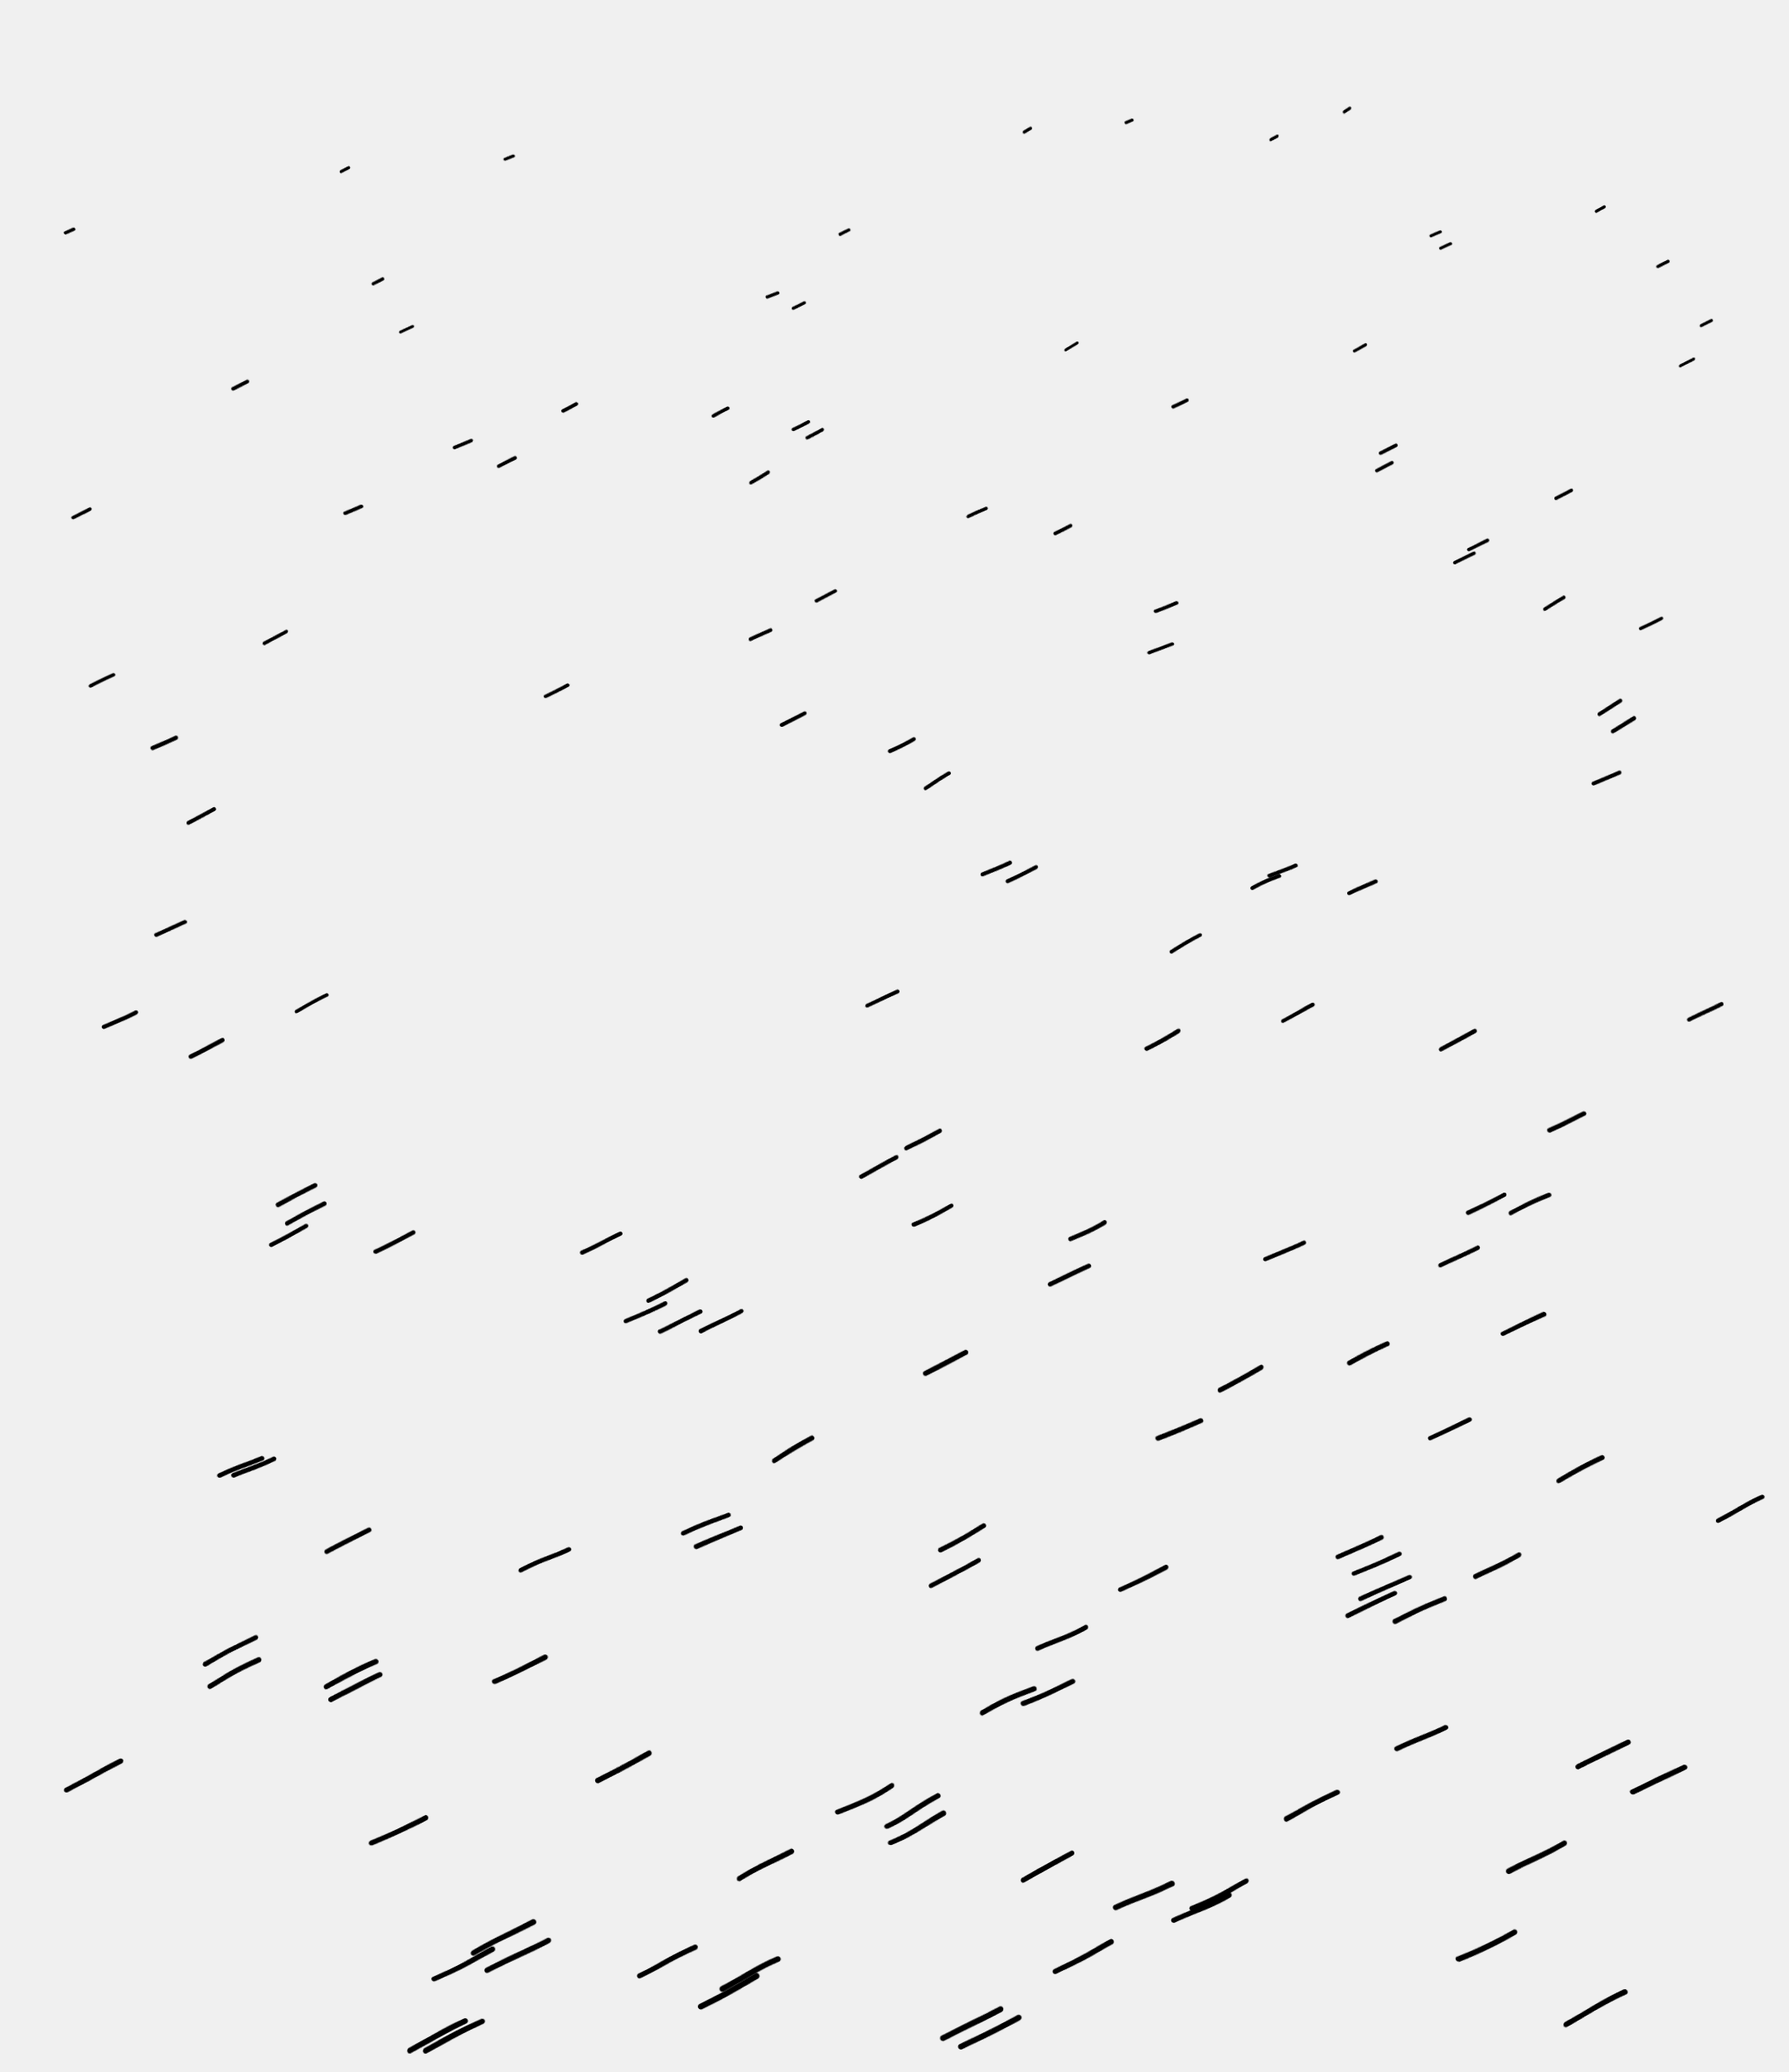
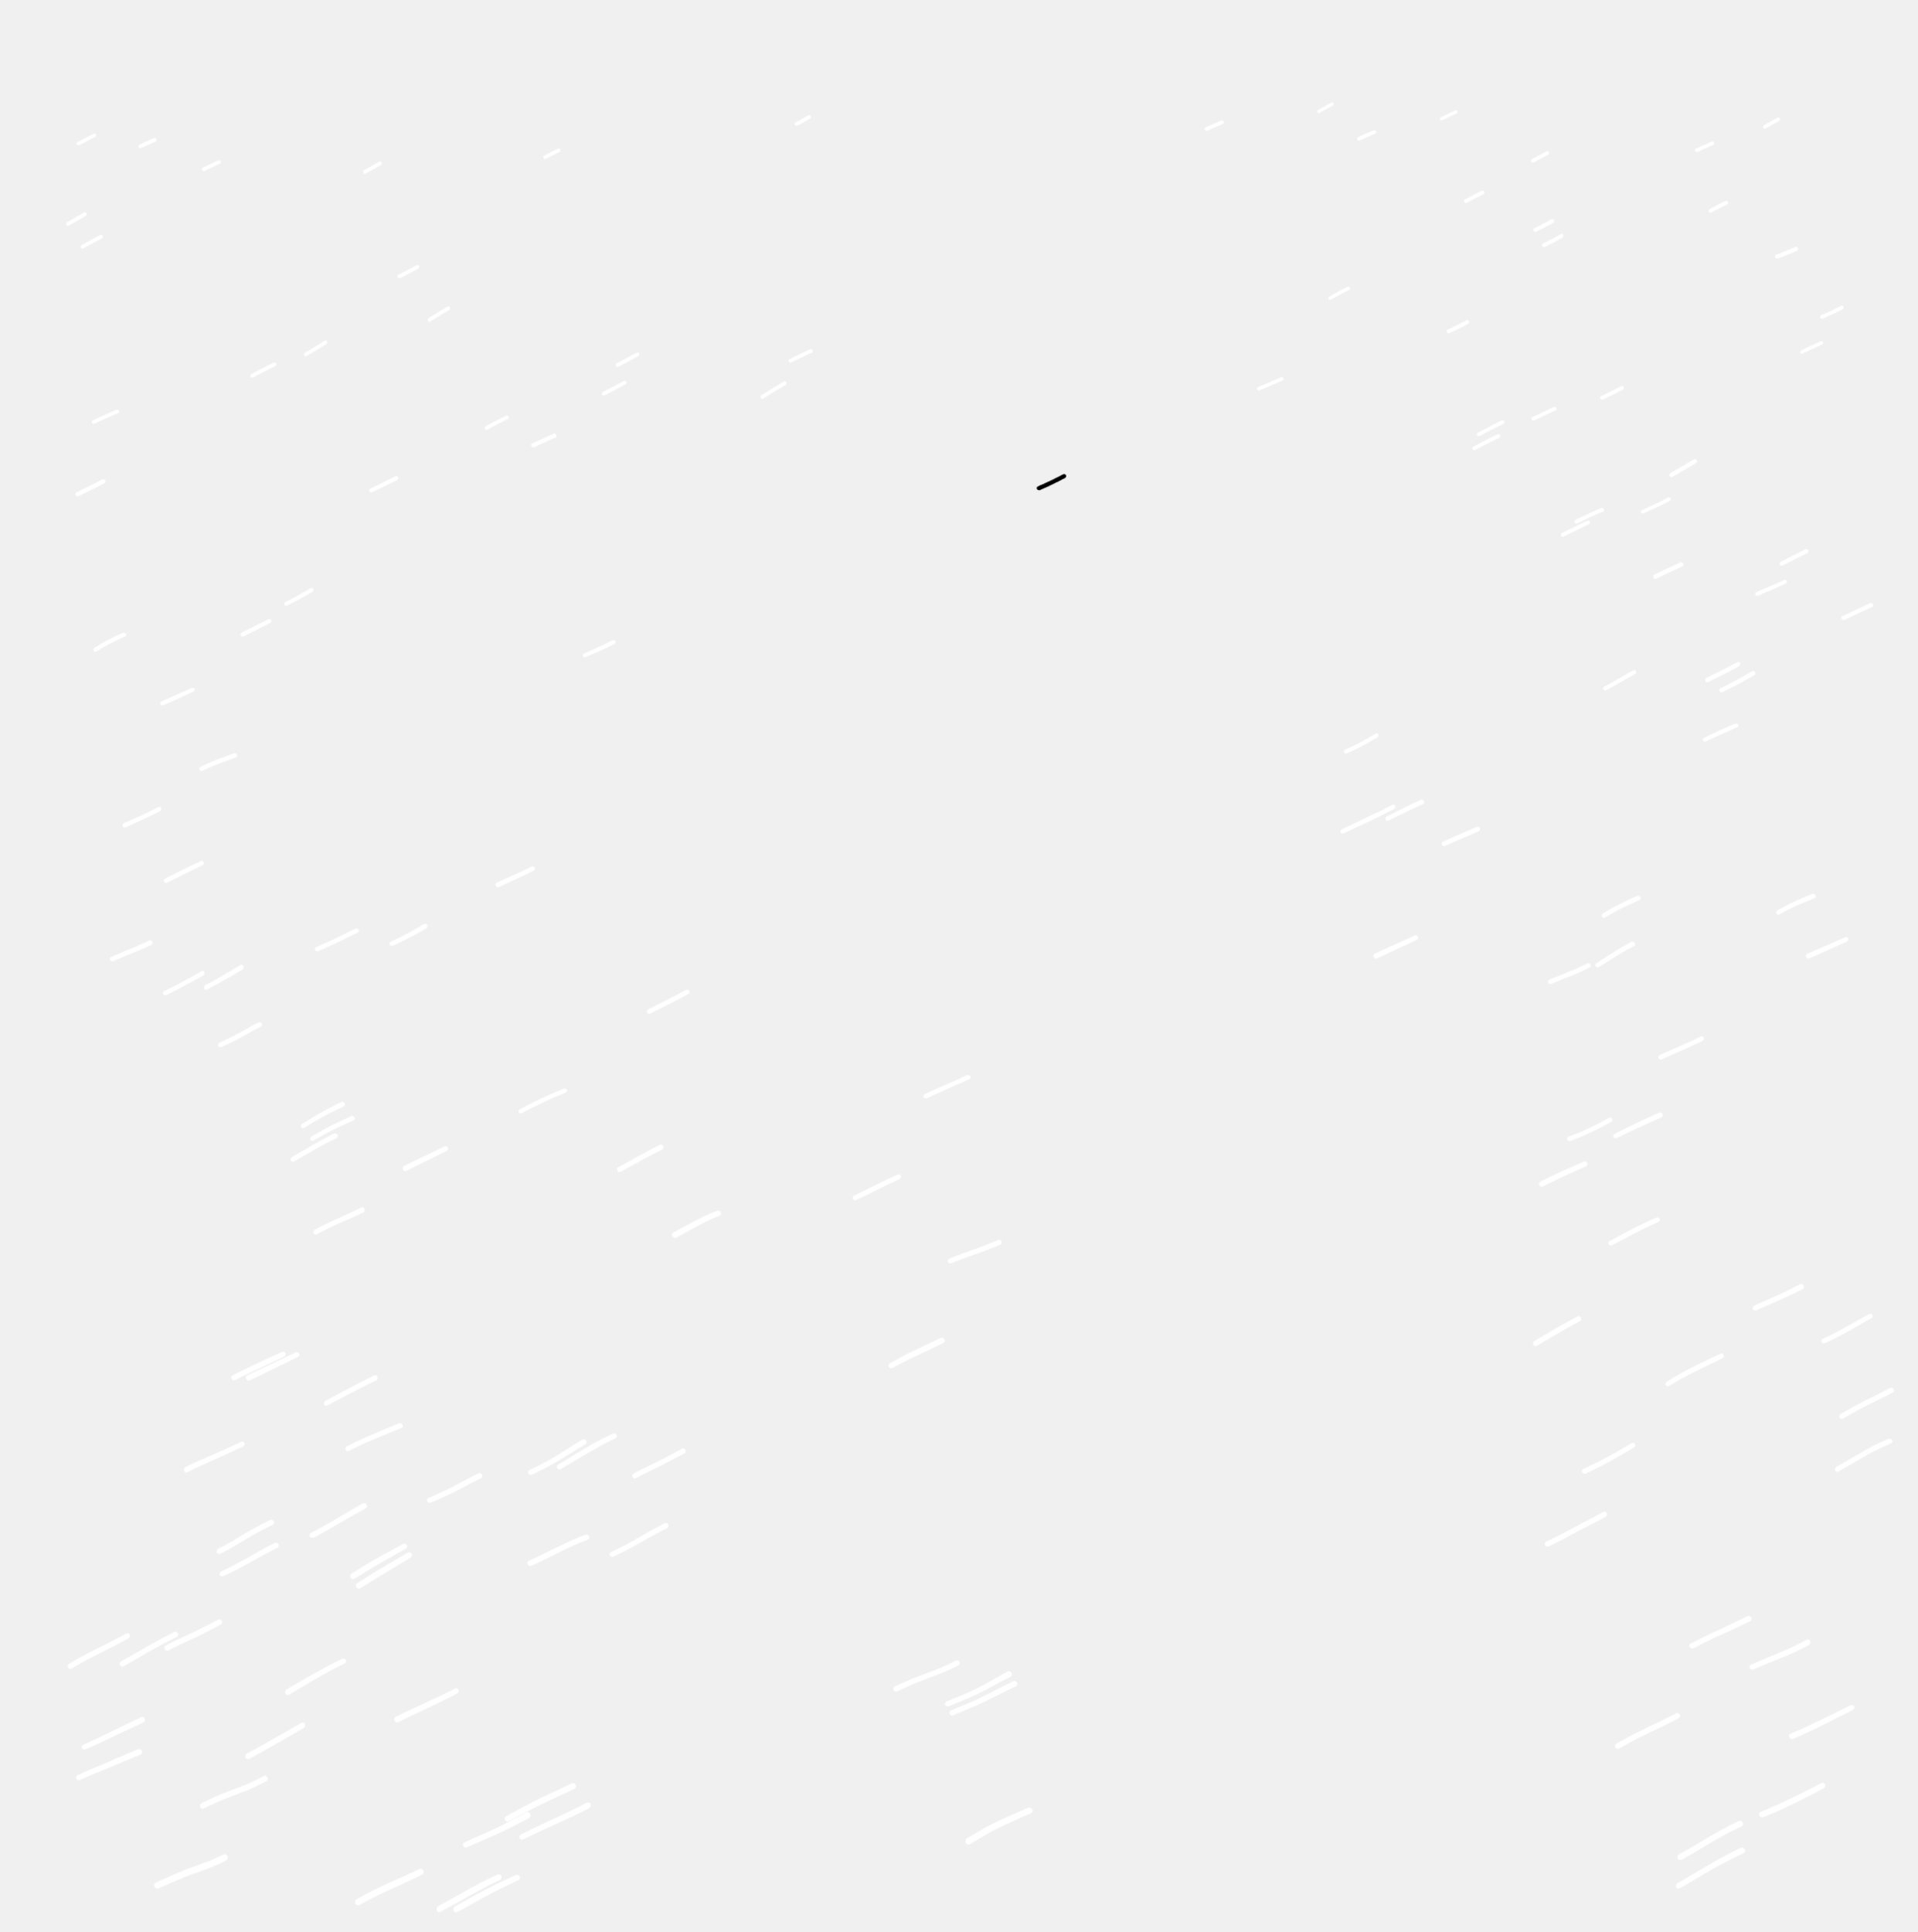
- <svg xmlns="http://www.w3.org/2000/svg" width="410" height="475" viewBox="-10 369 410 475">
+ <svg xmlns="http://www.w3.org/2000/svg" width="410" height="413" viewBox="-10 431 410 413">
  <defs>
    <filter id="ink" filterUnits="userSpaceOnUse" x="-60" y="-60" width="520" height="980">
      <feTurbulence type="fractalNoise" baseFrequency="0.035" numOctaves="2" seed="7" result="n" />
      <feDisplacementMap in="SourceGraphic" in2="n" scale="3.2" xChannelSelector="R" yChannelSelector="G" />
    </filter>
    <filter id="inkWide" filterUnits="userSpaceOnUse" x="-300" y="-300" width="1200" height="1200">
      <feTurbulence type="fractalNoise" baseFrequency="0.035" numOctaves="2" seed="7" result="n" />
      <feDisplacementMap in="SourceGraphic" in2="n" scale="3.2" xChannelSelector="R" yChannelSelector="G" />
    </filter>
    <pattern id="hatch" width="7" height="7" patternUnits="userSpaceOnUse" patternTransform="rotate(-35)">
      <line x1="0" y1="0" x2="0" y2="7" stroke="#000000" stroke-width="1.5" />
    </pattern>
    <pattern id="hatchDense" width="4" height="4" patternUnits="userSpaceOnUse" patternTransform="rotate(-35)">
      <line x1="0" y1="0" x2="0" y2="4" stroke="#000000" stroke-width="1.7" />
    </pattern>
    <pattern id="hatchNight" width="3" height="3" patternUnits="userSpaceOnUse" patternTransform="rotate(-35)">
      <line x1="0" y1="0" x2="0" y2="3" stroke="#000000" stroke-width="1.9" />
    </pattern>
    <pattern id="water" width="9" height="5" patternUnits="userSpaceOnUse">
      <line x1="0" y1="2.5" x2="5" y2="2.5" stroke="#000000" stroke-width="1.3" />
    </pattern>
  </defs>
  <g filter="url(#ink)" stroke="#000000" stroke-linecap="round" stroke-linejoin="round">
-     <path d="M99 816l12.8 -6.4" fill="none" stroke="#000000" stroke-width="1.2" />
-     <path d="M65 725l10.3 -5.2" fill="none" stroke="#000000" stroke-width="1.1" />
-     <path d="M51 516l4.6 -2.3" fill="none" stroke="#000000" stroke-width="0.8" />
-     <path d="M203 732l10.5 -5.2" fill="none" stroke="#000000" stroke-width="1.1" />
-     <path d="M299 740l10.7 -5.4" fill="none" stroke="#000000" stroke-width="1.1" />
-     <path d="M66 759l11.2 -5.6" fill="none" stroke="#000000" stroke-width="1.2" />
-     <path d="M328 730l10.4 -5.2" fill="none" stroke="#000000" stroke-width="1.1" />
-     <path d="M90 822l13.0 -6.5" fill="none" stroke="#000000" stroke-width="1.2" />
-     <path d="M210 838l13.4 -6.7" fill="none" stroke="#000000" stroke-width="1.3" />
-     <path d="M359 537l5.2 -2.6" fill="none" stroke="#000000" stroke-width="0.9" />
-     <path d="M375 453l2.9 -1.4" fill="none" stroke="#000000" stroke-width="0.7" />
-     <path d="M284 786l12.0 -6.0" fill="none" stroke="#000000" stroke-width="1.2" />
-     <path d="M25 541l5.3 -2.6" fill="none" stroke="#000000" stroke-width="0.9" />
-     <path d="M355 549l5.5 -2.8" fill="none" stroke="#000000" stroke-width="0.9" />
-     <path d="M205 724l10.3 -5.1" fill="none" stroke="#000000" stroke-width="1.1" />
-     <path d="M151 674l8.9 -4.5" fill="none" stroke="#000000" stroke-width="1.0" />
-     <path d="M102 820l12.9 -6.4" fill="none" stroke="#000000" stroke-width="1.2" />
-     <path d="M321 609l7.1 -3.6" fill="none" stroke="#000000" stroke-width="1.0" />
-     <path d="M166 437l2.5 -1.2" fill="none" stroke="#000000" stroke-width="0.7" />
-     <path d="M327 495l4.0 -2.0" fill="none" stroke="#000000" stroke-width="0.8" />
-     <path d="M167 704l9.7 -4.9" fill="none" stroke="#000000" stroke-width="1.1" />
-     <path d="M366 513l4.5 -2.3" fill="none" stroke="#000000" stroke-width="0.8" />
-     <path d="M174 470l3.4 -1.7" fill="none" stroke="#000000" stroke-width="0.8" />
-     <path d="M300 449l2.8 -1.4" fill="none" stroke="#000000" stroke-width="0.7" />
-     <path d="M94 472l3.4 -1.7" fill="none" stroke="#000000" stroke-width="0.8" />
-     <path d="M44 458l3.0 -1.5" fill="none" stroke="#000000" stroke-width="0.8" />
-     <path d="M255 509l4.4 -2.2" fill="none" stroke="#000000" stroke-width="0.8" />
-     <path d="M182 423l2.1 -1.0" fill="none" stroke="#000000" stroke-width="0.7" />
-     <path d="M153 464l3.2 -1.6" fill="none" stroke="#000000" stroke-width="0.8" />
-     <path d="M299 574l6.2 -3.1" fill="none" stroke="#000000" stroke-width="0.9" />
-     <path d="M306 473l3.4 -1.7" fill="none" stroke="#000000" stroke-width="0.8" />
-     <path d="M56 649l8.2 -4.1" fill="none" stroke="#000000" stroke-width="1.0" />
-     <path d="M379 444l2.6 -1.3" fill="none" stroke="#000000" stroke-width="0.7" />
-     <path d="M305 477l3.5 -1.8" fill="none" stroke="#000000" stroke-width="0.8" />
-     <path d="M318 423l2.1 -1.0" fill="none" stroke="#000000" stroke-width="0.7" />
-     <path d="M104 476l3.5 -1.8" fill="none" stroke="#000000" stroke-width="0.8" />
-     <path d="M228 747l10.9 -5.5" fill="none" stroke="#000000" stroke-width="1.1" />
-     <path d="M75 434l2.4 -1.2" fill="none" stroke="#000000" stroke-width="0.7" />
-     <path d="M43 708l9.8 -4.9" fill="none" stroke="#000000" stroke-width="1.1" />
-     <path d="M212 488l3.8 -1.9" fill="none" stroke="#000000" stroke-width="0.8" />
-     <path d="M106 406l1.6 -0.8" fill="none" stroke="#000000" stroke-width="0.7" />
-     <path d="M246 807l12.5 -6.3" fill="none" stroke="#000000" stroke-width="1.2" />
-     <path d="M335 674l8.9 -4.5" fill="none" stroke="#000000" stroke-width="1.0" />
-     <path d="M34 611l7.2 -3.6" fill="none" stroke="#000000" stroke-width="1.0" />
-     <path d="M54 645l8.1 -4.1" fill="none" stroke="#000000" stroke-width="1.0" />
-     <path d="M235 653l8.3 -4.2" fill="none" stroke="#000000" stroke-width="1.0" />
-     <path d="M310 770l11.5 -5.8" fill="none" stroke="#000000" stroke-width="1.2" />
-     <path d="M169 535l5.1 -2.6" fill="none" stroke="#000000" stroke-width="0.9" />
-     <path d="M344 509l4.4 -2.2" fill="none" stroke="#000000" stroke-width="0.8" />
-     <path d="M370 430l2.3 -1.1" fill="none" stroke="#000000" stroke-width="0.7" />
-     <path d="M247 733l10.5 -5.3" fill="none" stroke="#000000" stroke-width="1.1" />
-     <path d="M33 557l5.7 -2.9" fill="none" stroke="#000000" stroke-width="0.9" />
-     <path d="M299 682l9.1 -4.6" fill="none" stroke="#000000" stroke-width="1.1" />
-     <path d="M280 658l8.5 -4.2" fill="none" stroke="#000000" stroke-width="1.0" />
-     <path d="M352 774l11.6 -5.8" fill="none" stroke="#000000" stroke-width="1.2" />
-     <path d="M277 573l6.2 -3.1" fill="none" stroke="#000000" stroke-width="0.9" />
-     <path d="M119 463l3.2 -1.6" fill="none" stroke="#000000" stroke-width="0.8" />
-     <path d="M194 541l5.3 -2.6" fill="none" stroke="#000000" stroke-width="0.9" />
-     <path d="M225 399l1.4 -0.7" fill="none" stroke="#000000" stroke-width="0.7" />
-     <path d="M14 604l7.0 -3.5" fill="none" stroke="#000000" stroke-width="1.0" />
-     <path d="M177 507l4.4 -2.2" fill="none" stroke="#000000" stroke-width="0.8" />
-     <path d="M231 663l8.6 -4.3" fill="none" stroke="#000000" stroke-width="1.0" />
-     <path d="M147 721l10.2 -5.1" fill="none" stroke="#000000" stroke-width="1.1" />
-     <path d="M336 798l12.3 -6.2" fill="none" stroke="#000000" stroke-width="1.2" />
-     <path d="M159 800l12.4 -6.2" fill="none" stroke="#000000" stroke-width="1.2" />
-     <path d="M127 777l11.7 -5.9" fill="none" stroke="#000000" stroke-width="1.2" />
-     <path d="M318 699l9.6 -4.8" fill="none" stroke="#000000" stroke-width="1.1" />
-     <path d="M7 488l3.8 -1.9" fill="none" stroke="#000000" stroke-width="0.8" />
-     <path d="M75 792l12.1 -6.1" fill="none" stroke="#000000" stroke-width="1.2" />
-     <path d="M310 741l10.7 -5.4" fill="none" stroke="#000000" stroke-width="1.1" />
-     <path d="M5 779l11.8 -5.9" fill="none" stroke="#000000" stroke-width="1.2" />
-     <path d="M253 609l7.1 -3.6" fill="none" stroke="#000000" stroke-width="1.0" />
-     <path d="M225 760l11.3 -5.6" fill="none" stroke="#000000" stroke-width="1.2" />
-     <path d="M150 724l10.3 -5.1" fill="none" stroke="#000000" stroke-width="1.1" />
-     <path d="M377 603l7.0 -3.5" fill="none" stroke="#000000" stroke-width="0.9" />
-     <path d="M142 674l8.9 -4.5" fill="none" stroke="#000000" stroke-width="1.0" />
-     <path d="M300 730l10.4 -5.2" fill="none" stroke="#000000" stroke-width="1.1" />
-     <path d="M384 717l10.1 -5.0" fill="none" stroke="#000000" stroke-width="1.1" />
-     <path d="M139 667l8.7 -4.4" fill="none" stroke="#000000" stroke-width="1.0" />
-     <path d="M336 647l8.2 -4.1" fill="none" stroke="#000000" stroke-width="1.0" />
-     <path d="M182 784l11.9 -6.0" fill="none" stroke="#000000" stroke-width="1.2" />
-     <path d="M232 491l3.9 -2.0" fill="none" stroke="#000000" stroke-width="0.8" />
-     <path d="M296 726l10.3 -5.2" fill="none" stroke="#000000" stroke-width="1.1" />
-     <path d="M347 483l3.7 -1.9" fill="none" stroke="#000000" stroke-width="0.8" />
-     <path d="M110 729l10.4 -5.2" fill="none" stroke="#000000" stroke-width="1.1" />
-     <path d="M40 708l9.8 -4.9" fill="none" stroke="#000000" stroke-width="1.1" />
-     <path d="M5 422l2.0 -1.0" fill="none" stroke="#000000" stroke-width="0.7" />
-     <path d="M259 462l3.1 -1.6" fill="none" stroke="#000000" stroke-width="0.8" />
-     <path d="M162 479l3.6 -1.8" fill="none" stroke="#000000" stroke-width="0.8" />
-     <path d="M104 754l11.1 -5.5" fill="none" stroke="#000000" stroke-width="1.2" />
-     <path d="M258 587l6.5 -3.3" fill="none" stroke="#000000" stroke-width="0.9" />
-     <path d="M302 736l10.6 -5.3" fill="none" stroke="#000000" stroke-width="1.1" />
-     <path d="M65 756l11.2 -5.6" fill="none" stroke="#000000" stroke-width="1.2" />
-     <path d="M11 527l4.9 -2.5" fill="none" stroke="#000000" stroke-width="0.8" />
-     <path d="M151 829l13.1 -6.6" fill="none" stroke="#000000" stroke-width="1.3" />
-     <path d="M216 762l11.3 -5.7" fill="none" stroke="#000000" stroke-width="1.2" />
-     <path d="M188 638l7.9 -4.0" fill="none" stroke="#000000" stroke-width="1.0" />
-     <path d="M320 659l8.5 -4.3" fill="none" stroke="#000000" stroke-width="1.0" />
-     <path d="M84 839l13.4 -6.7" fill="none" stroke="#000000" stroke-width="1.3" />
-     <path d="M256 699l9.6 -4.8" fill="none" stroke="#000000" stroke-width="1.1" />
-     <path d="M189 600l6.9 -3.4" fill="none" stroke="#000000" stroke-width="0.9" />
-     <path d="M281 401l1.5 -0.7" fill="none" stroke="#000000" stroke-width="0.7" />
-     <path d="M356 533l5.1 -2.5" fill="none" stroke="#000000" stroke-width="0.9" />
-     <path d="M263 806l12.5 -6.3" fill="none" stroke="#000000" stroke-width="1.2" />
-     <path d="M69 487l3.8 -1.9" fill="none" stroke="#000000" stroke-width="0.8" />
-     <path d="M88 839l13.4 -6.7" fill="none" stroke="#000000" stroke-width="1.3" />
-     <path d="M324 818l12.8 -6.4" fill="none" stroke="#000000" stroke-width="1.2" />
-     <path d="M26 584l6.5 -3.2" fill="none" stroke="#000000" stroke-width="0.9" />
-     <path d="M136 822l13.0 -6.5" fill="none" stroke="#000000" stroke-width="1.2" />
-     <path d="M284 603l7.0 -3.5" fill="none" stroke="#000000" stroke-width="0.9" />
-     <path d="M324 498l4.1 -2.1" fill="none" stroke="#000000" stroke-width="0.8" />
-     <path d="M68 409l1.7 -0.8" fill="none" stroke="#000000" stroke-width="0.7" />
-     <path d="M202 550l5.5 -2.8" fill="none" stroke="#000000" stroke-width="0.9" />
-     <path d="M156 825l13.0 -6.5" fill="none" stroke="#000000" stroke-width="1.3" />
-     <path d="M52 654l8.4 -4.2" fill="none" stroke="#000000" stroke-width="1.0" />
-     <path d="M200 649l8.2 -4.1" fill="none" stroke="#000000" stroke-width="1.0" />
-     <path d="M259 809l12.6 -6.3" fill="none" stroke="#000000" stroke-width="1.2" />
-     <path d="M194 791l12.1 -6.1" fill="none" stroke="#000000" stroke-width="1.2" />
-     <path d="M364 780l11.8 -5.9" fill="none" stroke="#000000" stroke-width="1.2" />
-     <path d="M206 836l13.3 -6.7" fill="none" stroke="#000000" stroke-width="1.3" />
-     <path d="M345 628l7.7 -3.8" fill="none" stroke="#000000" stroke-width="1.0" />
-     <path d="M123 656l8.4 -4.2" fill="none" stroke="#000000" stroke-width="1.0" />
-     <path d="M248 398l1.4 -0.7" fill="none" stroke="#000000" stroke-width="0.7" />
-     <path d="M298 395l1.3 -0.7" fill="none" stroke="#000000" stroke-width="0.7" />
-     <path d="M347 709l9.9 -4.9" fill="none" stroke="#000000" stroke-width="1.1" />
-     <path d="M38 755l11.1 -5.6" fill="none" stroke="#000000" stroke-width="1.2" />
-     <path d="M202 684l9.2 -4.6" fill="none" stroke="#000000" stroke-width="1.1" />
-     <path d="M254 519l4.7 -2.3" fill="none" stroke="#000000" stroke-width="0.8" />
-     <path d="M270 687l9.3 -4.6" fill="none" stroke="#000000" stroke-width="1.1" />
-     <path d="M37 750l11.0 -5.5" fill="none" stroke="#000000" stroke-width="1.1" />
-     <path d="M326 647l8.2 -4.1" fill="none" stroke="#000000" stroke-width="1.0" />
-     <path d="M58 601l6.9 -3.5" fill="none" stroke="#000000" stroke-width="0.9" />
-     <path d="M198 632l7.8 -3.9" fill="none" stroke="#000000" stroke-width="1.0" />
-     <path d="M349 833l13.3 -6.6" fill="none" stroke="#000000" stroke-width="1.3" />
-     <path d="M134 672l8.9 -4.4" fill="none" stroke="#000000" stroke-width="1.0" />
-     <path d="M221 571l6.1 -3.1" fill="none" stroke="#000000" stroke-width="0.9" />
-     <path d="M82 445l2.7 -1.3" fill="none" stroke="#000000" stroke-width="0.7" />
-     <path d="M224 800l12.4 -6.2" fill="none" stroke="#000000" stroke-width="1.2" />
-     <path d="M356 418l1.9 -1.0" fill="none" stroke="#000000" stroke-width="0.7" />
-     <path d="M215 570l6.1 -3.0" fill="none" stroke="#000000" stroke-width="0.9" />
-     <path d="M172 439l2.5 -1.3" fill="none" stroke="#000000" stroke-width="0.7" />
-     <path d="M171 468l3.3 -1.7" fill="none" stroke="#000000" stroke-width="0.8" />
-     <path d="M193 787l12.0 -6.0" fill="none" stroke="#000000" stroke-width="1.2" />
-     <path d="M162 516l4.6 -2.3" fill="none" stroke="#000000" stroke-width="0.8" />
-     <path d="M232 821l12.9 -6.5" fill="none" stroke="#000000" stroke-width="1.2" />
-     <path d="M234 449l2.8 -1.4" fill="none" stroke="#000000" stroke-width="0.7" />
-     <path d="M115 528l4.9 -2.5" fill="none" stroke="#000000" stroke-width="0.8" />
-     <path d="M281 570l6.1 -3.0" fill="none" stroke="#000000" stroke-width="0.9" />
-     <path d="M76 656l8.4 -4.2" fill="none" stroke="#000000" stroke-width="1.0" />
-     <path d="M320 426l2.2 -1.1" fill="none" stroke="#000000" stroke-width="0.7" />
+     <path d="M99 819l12.9 -6.4" fill="none" stroke="#FFFFFF" stroke-width="1.2" />
+     <path d="M65 741l10.7 -5.4" fill="none" stroke="#FFFFFF" stroke-width="1.1" />
+     <path d="M51 560l5.8 -2.9" fill="none" stroke="#FFFFFF" stroke-width="0.9" />
+     <path d="M66 770l11.5 -5.8" fill="none" stroke="#FFFFFF" stroke-width="1.2" />
+     <path d="M328 745l10.9 -5.4" fill="none" stroke="#FFFFFF" stroke-width="1.1" />
+     <path d="M90 825l13.0 -6.5" fill="none" stroke="#FFFFFF" stroke-width="1.3" />
+     <path d="M359 578l6.3 -3.2" fill="none" stroke="#FFFFFF" stroke-width="0.9" />
+     <path d="M375 506l4.3 -2.2" fill="none" stroke="#FFFFFF" stroke-width="0.8" />
+     <path d="M25 582l6.4 -3.2" fill="none" stroke="#FFFFFF" stroke-width="0.9" />
+     <path d="M355 589l6.6 -3.3" fill="none" stroke="#FFFFFF" stroke-width="0.9" />
+     <path d="M102 823l13.0 -6.5" fill="none" stroke="#FFFFFF" stroke-width="1.2" />
+     <path d="M321 641l8.0 -4.0" fill="none" stroke="#FFFFFF" stroke-width="1.0" />
+     <path d="M327 542l5.3 -2.7" fill="none" stroke="#FFFFFF" stroke-width="0.9" />
+     <path d="M366 558l5.8 -2.9" fill="none" stroke="#FFFFFF" stroke-width="0.9" />
+     <path d="M300 502l4.2 -2.1" fill="none" stroke="#FFFFFF" stroke-width="0.8" />
+     <path d="M94 523l4.8 -2.4" fill="none" stroke="#FFFFFF" stroke-width="0.8" />
+     <path d="M44 511l4.5 -2.2" fill="none" stroke="#FFFFFF" stroke-width="0.8" />
+     <path d="M153 516l4.6 -2.3" fill="none" stroke="#FFFFFF" stroke-width="0.8" />
+     <path d="M299 611l7.2 -3.6" fill="none" stroke="#FFFFFF" stroke-width="1.0" />
+     <path d="M306 524l4.8 -2.4" fill="none" stroke="#FFFFFF" stroke-width="0.8" />
+     <path d="M56 675l8.9 -4.5" fill="none" stroke="#FFFFFF" stroke-width="1.0" />
+     <path d="M379 498l4.1 -2.1" fill="none" stroke="#FFFFFF" stroke-width="0.8" />
+     <path d="M305 527l4.9 -2.5" fill="none" stroke="#FFFFFF" stroke-width="0.8" />
+     <path d="M318 480l3.6 -1.8" fill="none" stroke="#FFFFFF" stroke-width="0.8" />
+     <path d="M104 526l4.9 -2.4" fill="none" stroke="#FFFFFF" stroke-width="0.8" />
+     <path d="M75 490l3.9 -2.0" fill="none" stroke="#FFFFFF" stroke-width="0.8" />
+     <path d="M43 726l10.3 -5.2" fill="none" stroke="#FFFFFF" stroke-width="1.1" />
+     <path d="M212 536l5.2 -2.6" fill="none" stroke="#000000" stroke-width="0.9" />
+     <path d="M106 465l3.2 -1.6" fill="none" stroke="#FFFFFF" stroke-width="0.8" />
+     <path d="M335 697l9.5 -4.8" fill="none" stroke="#FFFFFF" stroke-width="1.1" />
+     <path d="M34 642l8.0 -4.0" fill="none" stroke="#FFFFFF" stroke-width="1.0" />
+     <path d="M54 672l8.9 -4.4" fill="none" stroke="#FFFFFF" stroke-width="1.0" />
+     <path d="M344 555l5.7 -2.8" fill="none" stroke="#FFFFFF" stroke-width="0.9" />
+     <path d="M370 486l3.8 -1.9" fill="none" stroke="#FFFFFF" stroke-width="0.8" />
+     <path d="M33 596l6.8 -3.4" fill="none" stroke="#FFFFFF" stroke-width="0.9" />
+     <path d="M352 783l11.9 -5.9" fill="none" stroke="#FFFFFF" stroke-width="1.2" />
+     <path d="M277 609l7.1 -3.6" fill="none" stroke="#FFFFFF" stroke-width="1.0" />
+     <path d="M119 515l4.6 -2.3" fill="none" stroke="#FFFFFF" stroke-width="0.8" />
+     <path d="M14 636l7.9 -3.9" fill="none" stroke="#FFFFFF" stroke-width="1.0" />
+     <path d="M336 804l12.5 -6.2" fill="none" stroke="#FFFFFF" stroke-width="1.2" />
+     <path d="M318 718l10.1 -5.1" fill="none" stroke="#FFFFFF" stroke-width="1.1" />
+     <path d="M7 537l5.2 -2.6" fill="none" stroke="#FFFFFF" stroke-width="0.9" />
+     <path d="M75 799l12.3 -6.2" fill="none" stroke="#FFFFFF" stroke-width="1.2" />
+     <path d="M5 787l12.0 -6.0" fill="none" stroke="#FFFFFF" stroke-width="1.2" />
+     <path d="M377 635l7.9 -3.9" fill="none" stroke="#FFFFFF" stroke-width="1.0" />
+     <path d="M384 734l10.6 -5.3" fill="none" stroke="#FFFFFF" stroke-width="1.1" />
+     <path d="M336 673l8.9 -4.4" fill="none" stroke="#FFFFFF" stroke-width="1.0" />
+     <path d="M182 792l12.1 -6.1" fill="none" stroke="#FFFFFF" stroke-width="1.2" />
+     <path d="M347 532l5.0 -2.5" fill="none" stroke="#FFFFFF" stroke-width="0.9" />
+     <path d="M110 744l10.8 -5.4" fill="none" stroke="#FFFFFF" stroke-width="1.1" />
+     <path d="M40 726l10.3 -5.2" fill="none" stroke="#FFFFFF" stroke-width="1.1" />
+     <path d="M5 479l3.6 -1.8" fill="none" stroke="#FFFFFF" stroke-width="0.8" />
+     <path d="M259 514l4.6 -2.3" fill="none" stroke="#FFFFFF" stroke-width="0.8" />
+     <path d="M104 765l11.4 -5.7" fill="none" stroke="#FFFFFF" stroke-width="1.2" />
+     <path d="M65 768l11.5 -5.7" fill="none" stroke="#FFFFFF" stroke-width="1.2" />
+     <path d="M11 570l6.1 -3.0" fill="none" stroke="#FFFFFF" stroke-width="0.9" />
+     <path d="M188 666l8.7 -4.3" fill="none" stroke="#FFFFFF" stroke-width="1.0" />
+     <path d="M320 684l9.2 -4.6" fill="none" stroke="#FFFFFF" stroke-width="1.1" />
+     <path d="M84 839l13.4 -6.7" fill="none" stroke="#FFFFFF" stroke-width="1.3" />
+     <path d="M281 461l3.1 -1.6" fill="none" stroke="#FFFFFF" stroke-width="0.8" />
+     <path d="M356 576l6.2 -3.1" fill="none" stroke="#FFFFFF" stroke-width="0.9" />
+     <path d="M69 536l5.2 -2.6" fill="none" stroke="#FFFFFF" stroke-width="0.9" />
+     <path d="M88 839l13.4 -6.7" fill="none" stroke="#FFFFFF" stroke-width="1.3" />
+     <path d="M26 619l7.4 -3.7" fill="none" stroke="#FFFFFF" stroke-width="1.0" />
+     <path d="M284 635l7.9 -3.9" fill="none" stroke="#FFFFFF" stroke-width="1.0" />
+     <path d="M324 545l5.4 -2.7" fill="none" stroke="#FFFFFF" stroke-width="0.9" />
+     <path d="M68 468l3.3 -1.7" fill="none" stroke="#FFFFFF" stroke-width="0.8" />
+     <path d="M52 679l9.1 -4.5" fill="none" stroke="#FFFFFF" stroke-width="1.1" />
+     <path d="M194 797l12.3 -6.1" fill="none" stroke="#FFFFFF" stroke-width="1.2" />
+     <path d="M364 788l12.0 -6.0" fill="none" stroke="#FFFFFF" stroke-width="1.2" />
+     <path d="M345 657l8.5 -4.2" fill="none" stroke="#FFFFFF" stroke-width="1.0" />
+     <path d="M123 681l9.1 -4.6" fill="none" stroke="#FFFFFF" stroke-width="1.1" />
+     <path d="M248 459l3.1 -1.5" fill="none" stroke="#FFFFFF" stroke-width="0.8" />
+     <path d="M298 456l3.0 -1.5" fill="none" stroke="#FFFFFF" stroke-width="0.7" />
+     <path d="M347 727l10.4 -5.2" fill="none" stroke="#FFFFFF" stroke-width="1.1" />
+     <path d="M38 767l11.5 -5.7" fill="none" stroke="#FFFFFF" stroke-width="1.2" />
+     <path d="M37 762l11.3 -5.7" fill="none" stroke="#FFFFFF" stroke-width="1.2" />
+     <path d="M326 674l8.9 -4.5" fill="none" stroke="#FFFFFF" stroke-width="1.0" />
+     <path d="M58 634l7.8 -3.9" fill="none" stroke="#FFFFFF" stroke-width="1.0" />
+     <path d="M349 834l13.3 -6.6" fill="none" stroke="#FFFFFF" stroke-width="1.3" />
+     <path d="M134 695l9.5 -4.7" fill="none" stroke="#FFFFFF" stroke-width="1.1" />
+     <path d="M82 499l4.1 -2.1" fill="none" stroke="#FFFFFF" stroke-width="0.8" />
+     <path d="M356 476l3.5 -1.8" fill="none" stroke="#FFFFFF" stroke-width="0.8" />
+     <path d="M193 795l12.2 -6.1" fill="none" stroke="#FFFFFF" stroke-width="1.2" />
+     <path d="M115 571l6.1 -3.1" fill="none" stroke="#FFFFFF" stroke-width="0.9" />
+     <path d="M281 607l7.1 -3.5" fill="none" stroke="#FFFFFF" stroke-width="1.0" />
+     <path d="M76 681l9.1 -4.6" fill="none" stroke="#FFFFFF" stroke-width="1.1" />
+     <path d="M320 483l3.7 -1.9" fill="none" stroke="#FFFFFF" stroke-width="0.8" />
+     <path d="M277 592l6.7 -3.3" fill="none" stroke="#FFFFFF" stroke-width="0.9" />
+     <path d="M122 509l4.4 -2.2" fill="none" stroke="#FFFFFF" stroke-width="0.8" />
+     <path d="M20 463l3.2 -1.6" fill="none" stroke="#FFFFFF" stroke-width="0.8" />
+     <path d="M317 521l4.7 -2.4" fill="none" stroke="#FFFFFF" stroke-width="0.8" />
+     <path d="M383 745l10.9 -5.4" fill="none" stroke="#FFFFFF" stroke-width="1.1" />
+     <path d="M10 522l4.8 -2.4" fill="none" stroke="#FFFFFF" stroke-width="0.8" />
+     <path d="M73 633l7.8 -3.9" fill="none" stroke="#FFFFFF" stroke-width="1.0" />
+     <path d="M102 669l8.8 -4.4" fill="none" stroke="#FFFFFF" stroke-width="1.0" />
+     <path d="M353 463l3.2 -1.6" fill="none" stroke="#FFFFFF" stroke-width="0.8" />
+     <path d="M41 567l6.0 -3.0" fill="none" stroke="#FFFFFF" stroke-width="0.9" />
+     <path d="M384 563l5.9 -2.9" fill="none" stroke="#FFFFFF" stroke-width="0.9" />
+     <path d="M104 745l10.9 -5.4" fill="none" stroke="#FFFFFF" stroke-width="1.1" />
+     <path d="M373 802l12.4 -6.2" fill="none" stroke="#FFFFFF" stroke-width="1.2" />
+     <path d="M321 760l11.3 -5.6" fill="none" stroke="#FFFFFF" stroke-width="1.2" />
+     <path d="M367 458l3.0 -1.5" fill="none" stroke="#FFFFFF" stroke-width="0.8" />
+     <path d="M331 637l7.9 -4.0" fill="none" stroke="#FFFFFF" stroke-width="1.0" />
+     <path d="M60 731l10.5 -5.2" fill="none" stroke="#FFFFFF" stroke-width="1.1" />
+     <path d="M272 455l2.9 -1.5" fill="none" stroke="#FFFFFF" stroke-width="0.7" />
+     <path d="M8 484l3.7 -1.9" fill="none" stroke="#FFFFFF" stroke-width="0.8" />
+     <path d="M125 747l10.9 -5.5" fill="none" stroke="#FFFFFF" stroke-width="1.1" />
+     <path d="M7 462l3.1 -1.6" fill="none" stroke="#FFFFFF" stroke-width="0.8" />
+     <path d="M26 784l11.9 -6.0" fill="none" stroke="#FFFFFF" stroke-width="1.2" />
+     <path d="M173 687l9.3 -4.6" fill="none" stroke="#FFFFFF" stroke-width="1.1" />
+     <path d="M349 828l13.1 -6.6" fill="none" stroke="#FFFFFF" stroke-width="1.3" />
+     <path d="M303 474l3.5 -1.7" fill="none" stroke="#FFFFFF" stroke-width="0.8" />
+     <path d="M55 507l4.4 -2.2" fill="none" stroke="#FFFFFF" stroke-width="0.8" />
+     <path d="M16 787l12.0 -6.0" fill="none" stroke="#FFFFFF" stroke-width="1.2" />
+     <path d="M33 817l12.8 -6.4" fill="none" stroke="#FFFFFF" stroke-width="1.2" />
+     <path d="M97 620l7.4 -3.7" fill="none" stroke="#FFFFFF" stroke-width="1.0" />
+     <path d="M51 793l12.2 -6.1" fill="none" stroke="#FFFFFF" stroke-width="1.2" />
+     <path d="M42 806l12.5 -6.3" fill="none" stroke="#FFFFFF" stroke-width="1.2" />
+     <path d="M333 627l7.6 -3.8" fill="none" stroke="#FFFFFF" stroke-width="1.0" />
+     <path d="M128 647l8.2 -4.1" fill="none" stroke="#FFFFFF" stroke-width="1.0" />
+     <path d="M370 626l7.6 -3.8" fill="none" stroke="#FFFFFF" stroke-width="1.0" />
+     <path d="M37 654l8.4 -4.2" fill="none" stroke="#FFFFFF" stroke-width="1.0" />
+     <path d="M24 834l13.3 -6.6" fill="none" stroke="#FFFFFF" stroke-width="1.3" />
+     <path d="M82 752l11.0 -5.5" fill="none" stroke="#FFFFFF" stroke-width="1.2" />
+     <path d="M17 607l7.1 -3.5" fill="none" stroke="#FFFFFF" stroke-width="1.0" />
+     <path d="M365 711l9.9 -5.0" fill="none" stroke="#FFFFFF" stroke-width="1.1" />
+     <path d="M380 717l10.1 -5.0" fill="none" stroke="#FFFFFF" stroke-width="1.1" />
+     <path d="M58 694l9.5 -4.7" fill="none" stroke="#FFFFFF" stroke-width="1.1" />
+     <path d="M30 745l10.9 -5.4" fill="none" stroke="#FFFFFF" stroke-width="1.1" />
+     <path d="M317 466l3.2 -1.6" fill="none" stroke="#FFFFFF" stroke-width="0.8" />
+     <path d="M333 578l6.3 -3.2" fill="none" stroke="#FFFFFF" stroke-width="0.9" />
+     <path d="M25 643l8.1 -4.0" fill="none" stroke="#FFFFFF" stroke-width="1.0" />
+     <path d="M181 723l10.3 -5.1" fill="none" stroke="#FFFFFF" stroke-width="1.1" />
+     <path d="M197 825l13.0 -6.5" fill="none" stroke="#FFFFFF" stroke-width="1.3" />
+     <path d="M367 819l12.9 -6.4" fill="none" stroke="#FFFFFF" stroke-width="1.2" />
+     <path d="M371 551l5.6 -2.8" fill="none" stroke="#FFFFFF" stroke-width="0.9" />
+     <path d="M332 516l4.6 -2.3" fill="none" stroke="#FFFFFF" stroke-width="0.8" />
+     <path d="M287 606l7.1 -3.5" fill="none" stroke="#FFFFFF" stroke-width="1.0" />
+     <path d="M121 763l11.3 -5.7" fill="none" stroke="#FFFFFF" stroke-width="1.2" />
+     <path d="M194 701l9.7 -4.8" fill="none" stroke="#FFFFFF" stroke-width="1.1" />
+     <path d="M7 812l12.7 -6.3" fill="none" stroke="#FFFFFF" stroke-width="1.2" />
+     <path d="M274 495l4.0 -2.0" fill="none" stroke="#FFFFFF" stroke-width="0.8" />
+     <path d="M160 457l3.0 -1.5" fill="none" stroke="#FFFFFF" stroke-width="0.8" />
+     <path d="M159 509l4.4 -2.2" fill="none" stroke="#FFFFFF" stroke-width="0.8" />
+     <path d="M66 838l13.4 -6.7" fill="none" stroke="#FFFFFF" stroke-width="1.3" />
+     <path d="M34 467l3.3 -1.6" fill="none" stroke="#FFFFFF" stroke-width="0.8" />
+     <path d="M8 805l12.5 -6.2" fill="none" stroke="#FFFFFF" stroke-width="1.2" />
+     <path d="M57 759l11.2 -5.6" fill="none" stroke="#FFFFFF" stroke-width="1.2" />
+     <path d="M341 540l5.3 -2.6" fill="none" stroke="#FFFFFF" stroke-width="0.9" />
  </g>
</svg>
